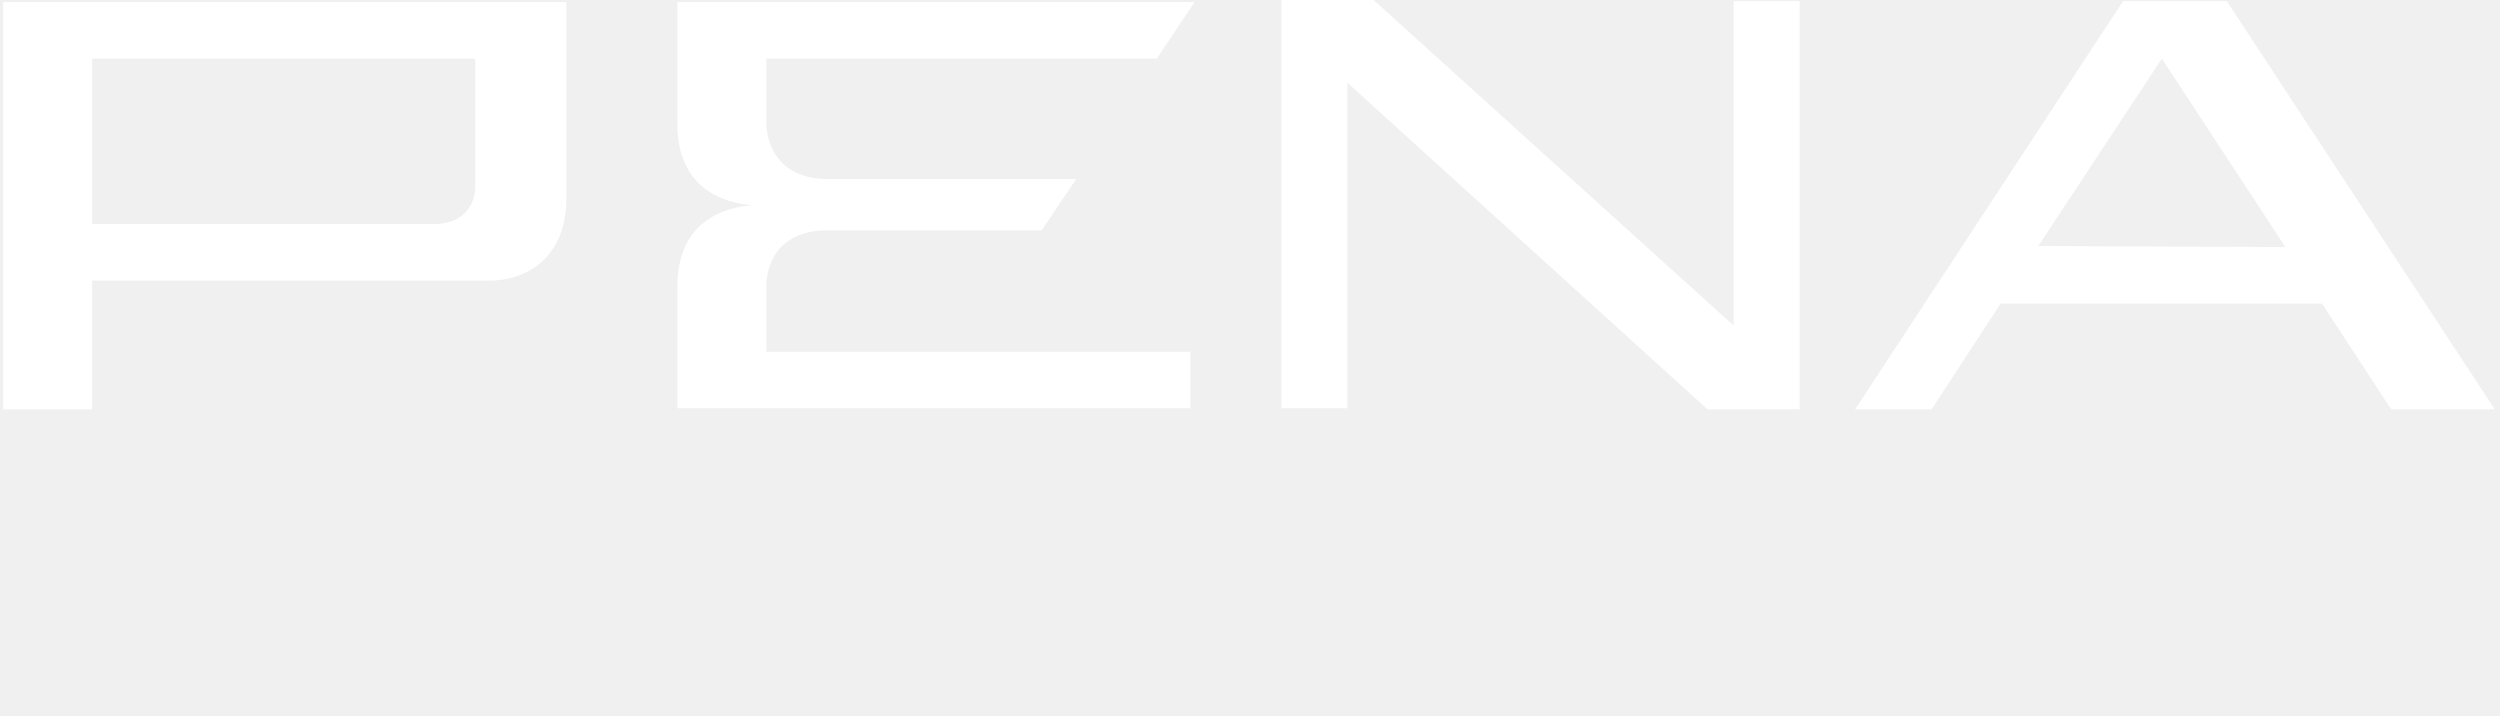
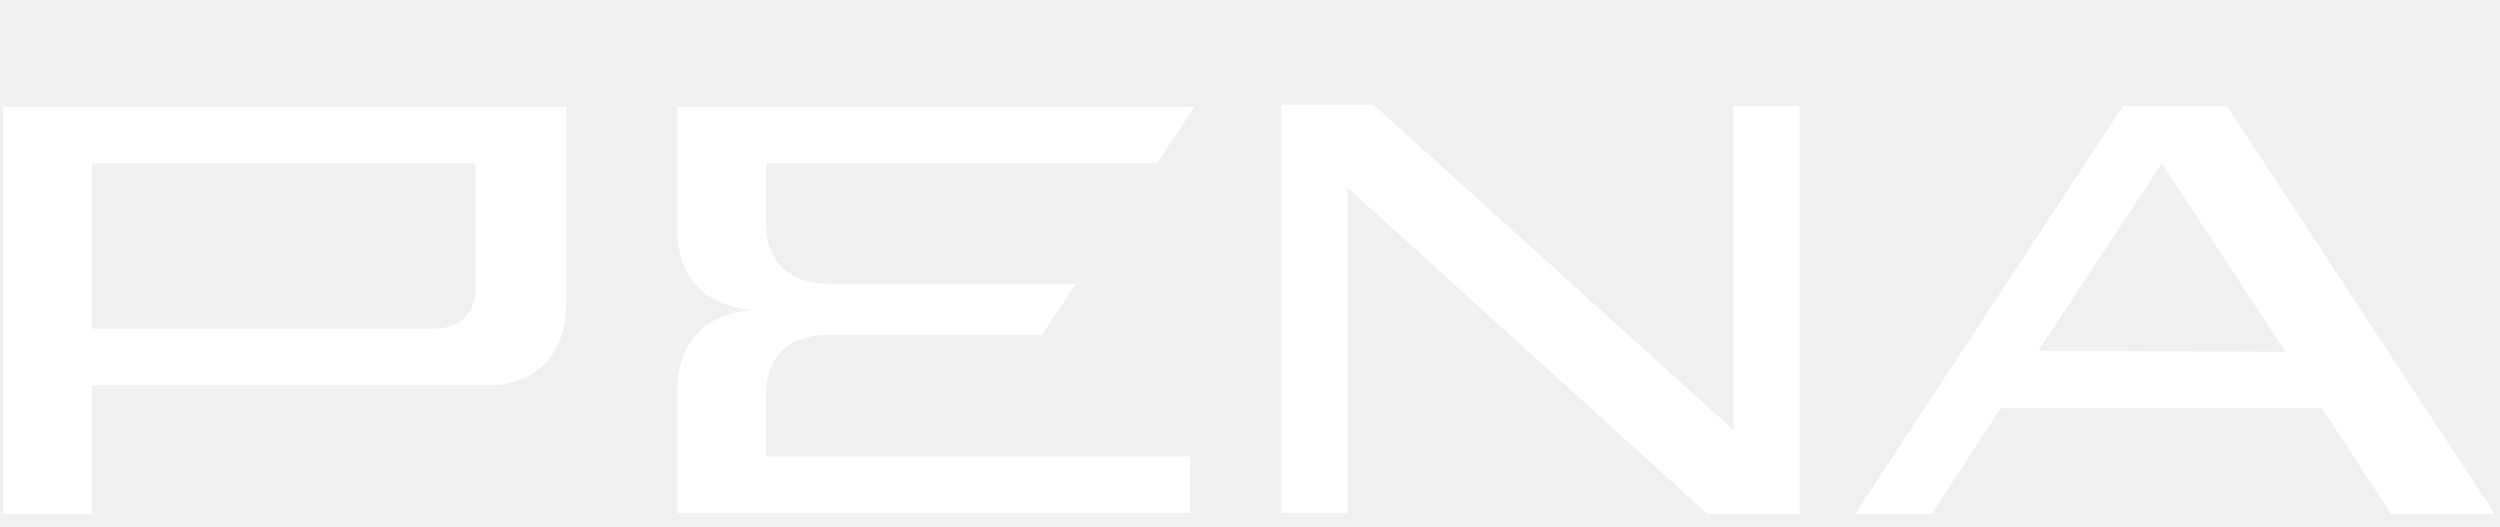
- <svg xmlns="http://www.w3.org/2000/svg" version="1.1" id="Слой_1" x="0px" y="0px" width="238.8px" height="68.3px" viewBox="-178 386.6 238.8 68.3" style="enable-background:new -178 386.6 238.8 68.3;" xml:space="preserve">
+ <svg xmlns="http://www.w3.org/2000/svg" version="1.1" id="Слой_1" x="0px" y="0px" width="238.8px" height="50.3px" viewBox="-178 386.6 238.8 30.3" style="enable-background:new -178 386.6 238.8 45.3;" xml:space="preserve">
  <style type="text/css">
	.st0{fill:#FFFFFF;}
</style>
  <g>
    <path class="st0" d="M-12.4,386.7h6.3v39h-8.8l-34.4-31.2v31.1h-6.3v-39h8.8l34.4,31.1V386.7z M60.3,425.7h-9.9l-6.6-10.1H13.1   l-6.6,10.1h-7.3l25.6-39l0,0h9.9L60.3,425.7z M40.3,410.2l-11.8-18l-11.8,17.9L40.3,410.2L40.3,410.2z M-177.7,386.8h53.8v18.7   c0,6.3-4.5,7.9-7.2,7.9h-7.2h-30.9v12.3h-8.5V386.8z M-169.2,408h32.6c4,0,4-3.4,4-3.4v-12.4h-36.6V408z M-104.8,392.2h37.3   l3.6-5.4H-113h-0.3v11.6c0,6.3,4.5,7.6,7.2,7.8c-2.7,0.2-7.2,1.5-7.2,7.8v11.6h0.3h48.7v-5.4h-40.5V414c0,0-0.3-5.4,5.9-5.4h20.4   l3.3-4.9h-23.7c-6.1,0-5.9-5.4-5.9-5.4V392.2z" />
  </g>
</svg>
